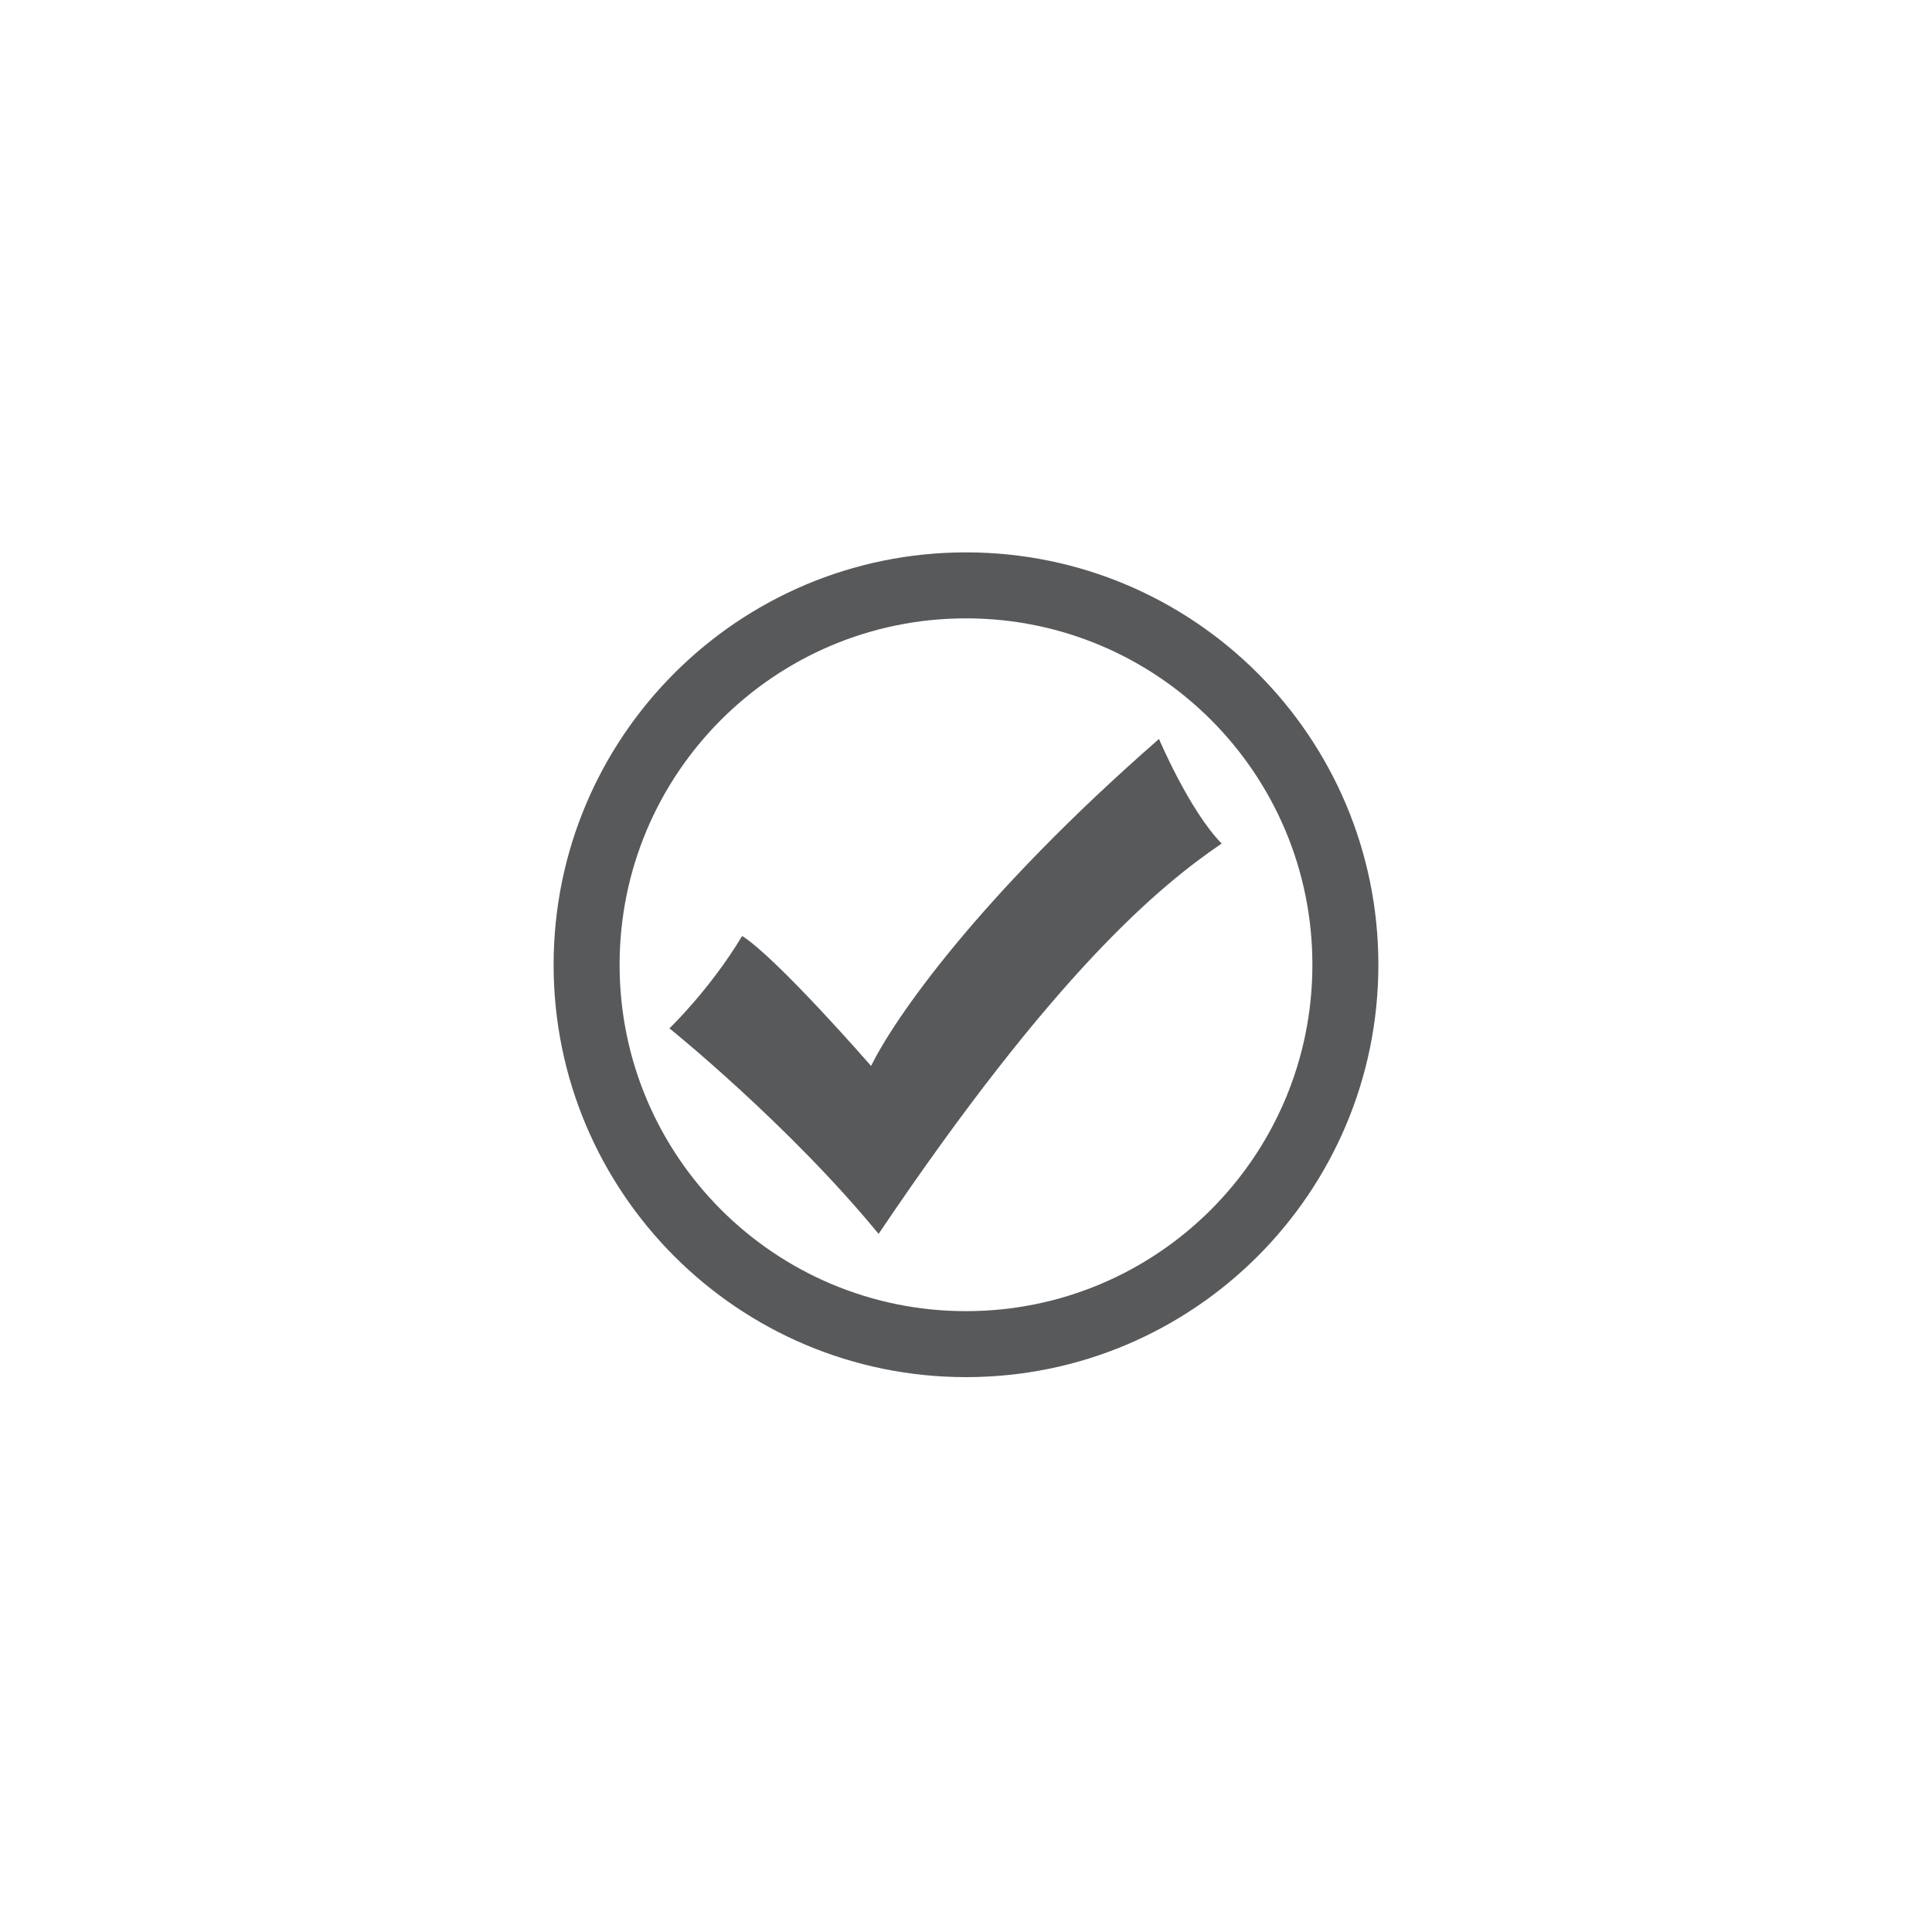
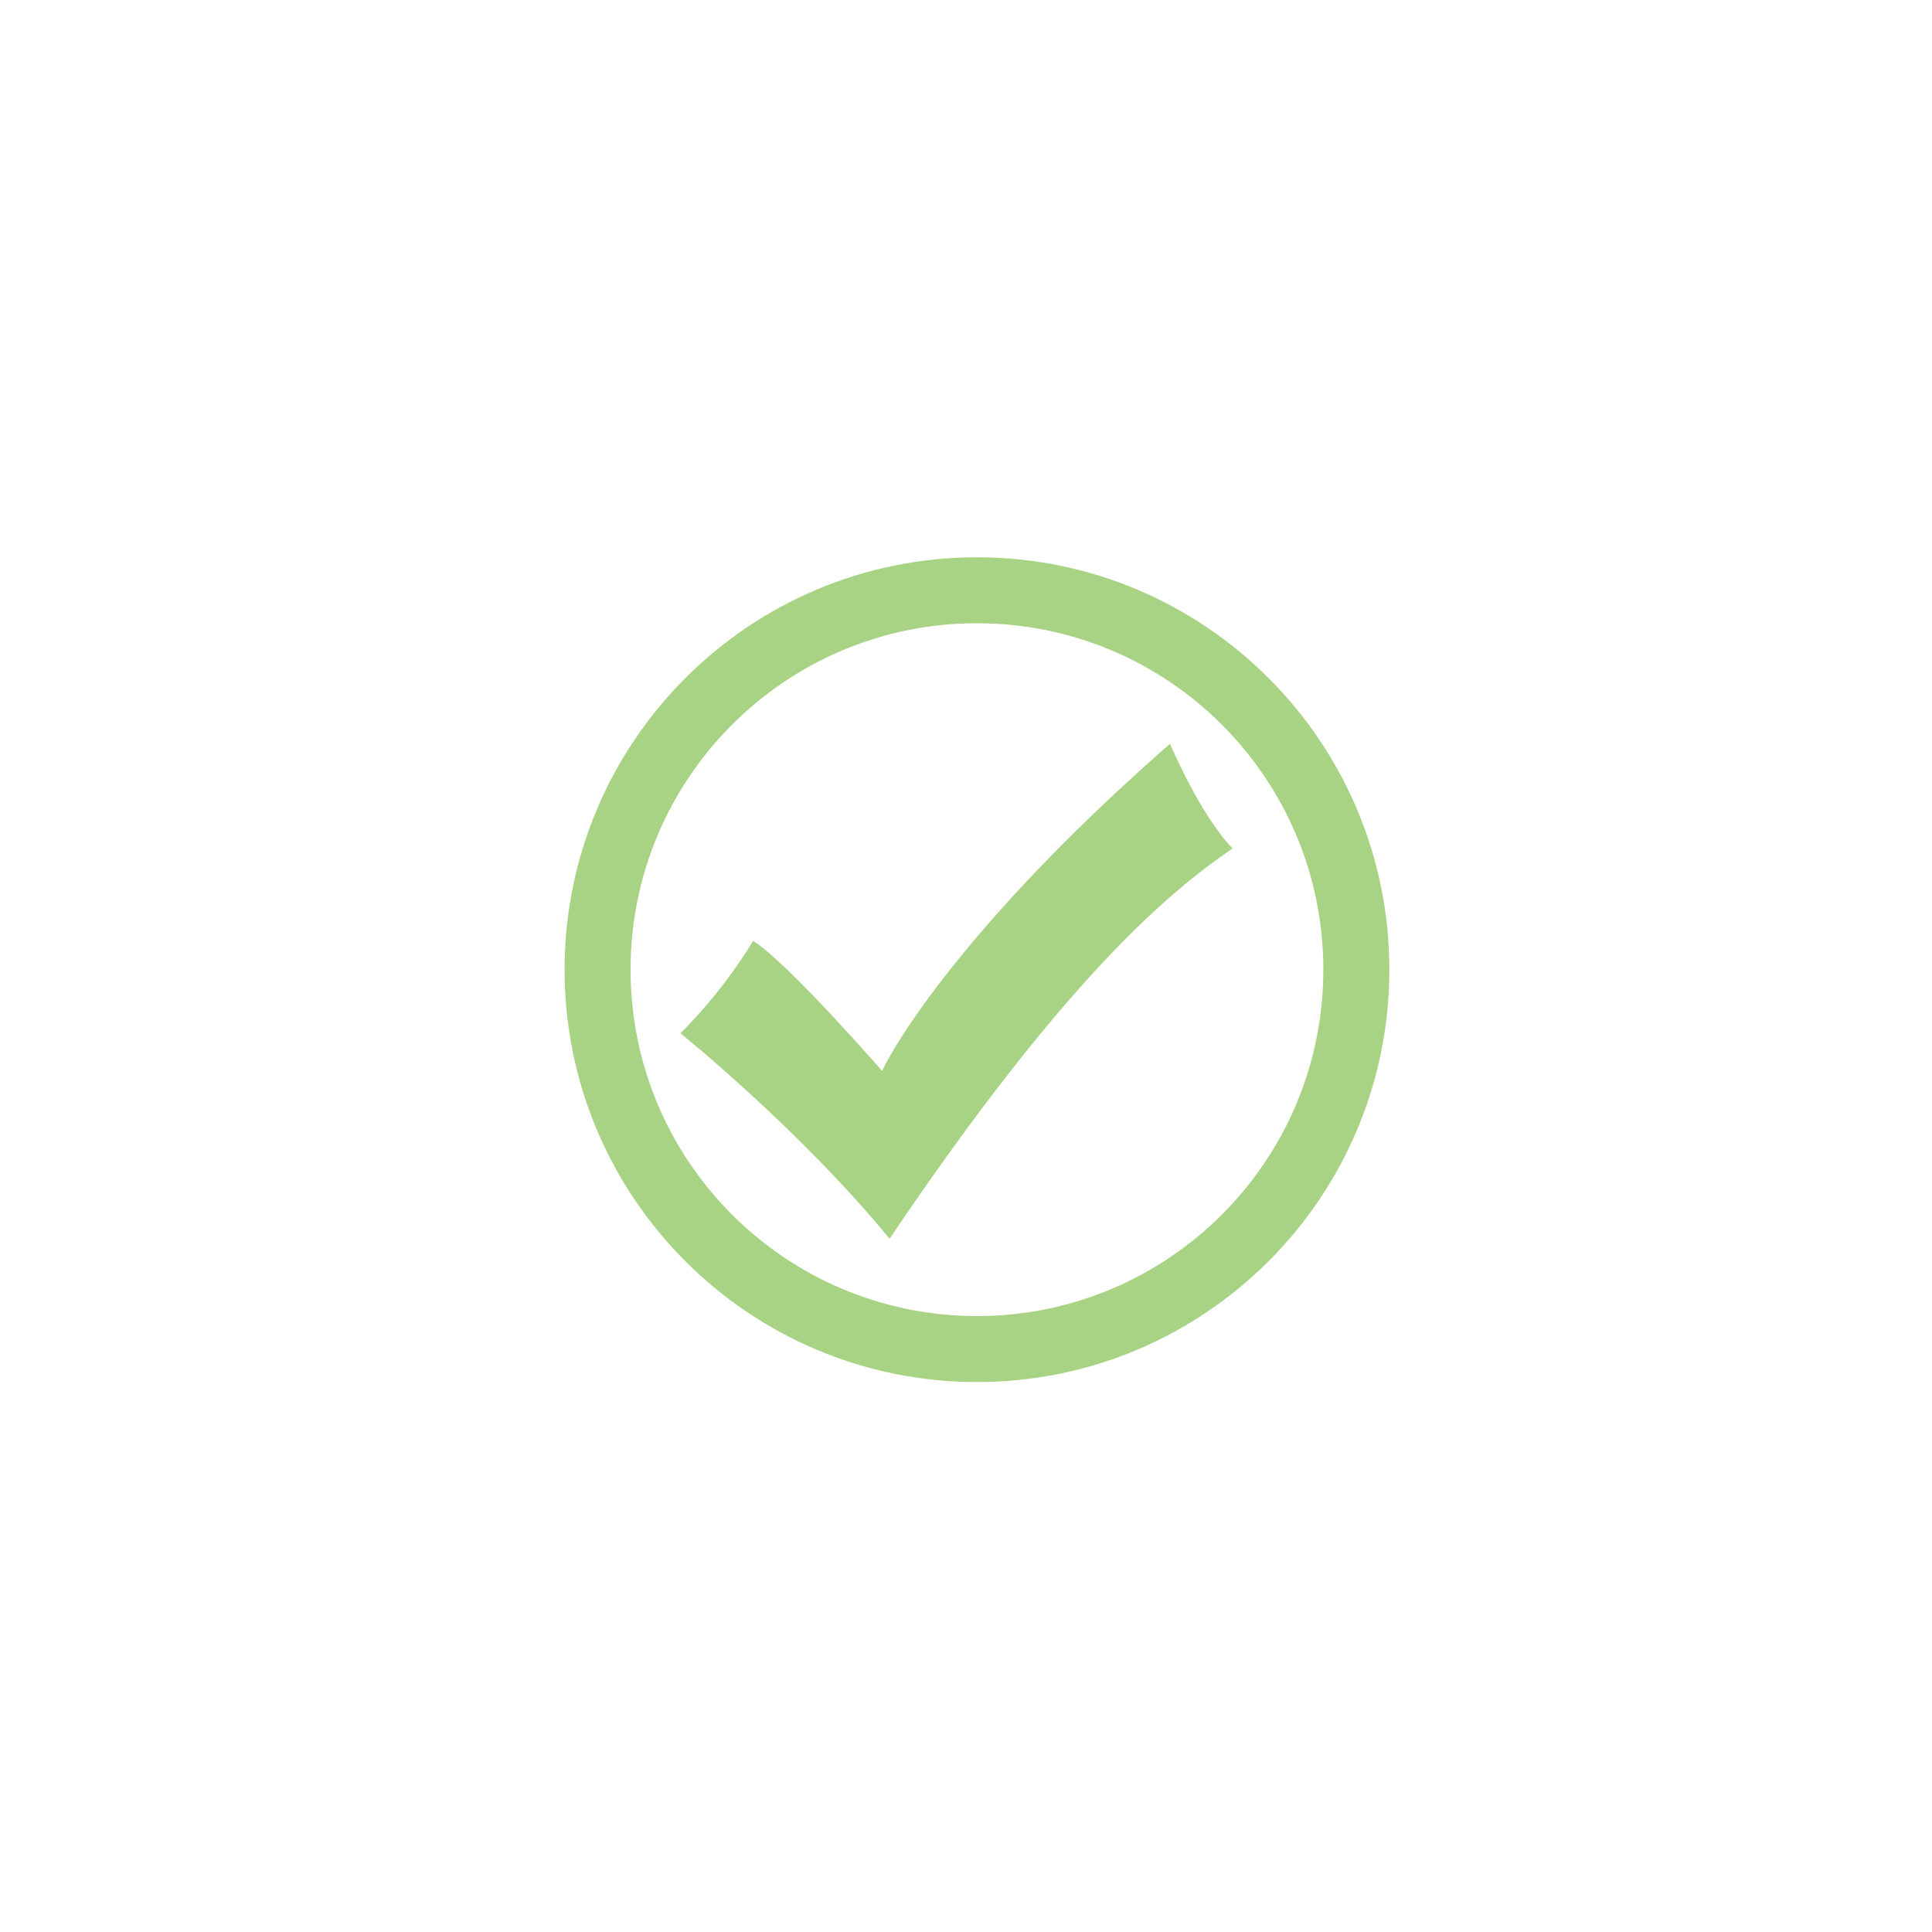
<svg xmlns="http://www.w3.org/2000/svg" version="1.1" id="Layer_1" x="0px" y="0px" width="100px" height="100px" viewBox="0 0 100 100" enable-background="new 0 0 100 100" xml:space="preserve">
  <g>
-     <path fill="#58595B" d="M50,28.591c-11.789,0-21.345,9.556-21.345,21.345S38.211,71.28,50,71.28   c11.788,0,21.344-9.556,21.344-21.344S61.788,28.591,50,28.591z M50,67.865c-9.902,0-17.93-8.027-17.93-17.929   c0-9.902,8.027-17.93,17.93-17.93s17.929,8.027,17.929,17.93C67.929,59.838,59.902,67.865,50,67.865z" />
-     <path fill="#58595B" d="M34.65,53.227c0,0,2.095-2.002,3.764-4.782c1.834,1.168,6.674,6.729,6.674,6.729   c1.167-2.392,5.504-8.715,14.902-16.926c0,0,1.559,3.69,3.242,5.414c-3.185,2.169-8.613,6.63-17.756,20.204   C40.805,58.177,34.65,53.227,34.65,53.227z" />
+     <path fill="#A9D384" d="M50.568,28.845c-11.789,0-21.345,9.556-21.345,21.345c0,11.788,9.556,21.344,21.345,21.344   c11.787,0,21.344-9.556,21.344-21.344C71.912,38.401,62.355,28.845,50.568,28.845z M50.568,68.119   c-9.903,0-17.93-8.027-17.93-17.93s8.027-17.93,17.93-17.93c9.901,0,17.928,8.027,17.928,17.93S60.47,68.119,50.568,68.119z" />
+     <path fill="#A9D384" d="M35.218,53.48c0,0,2.095-2.002,3.764-4.783c1.834,1.168,6.674,6.73,6.674,6.73   c1.167-2.393,5.505-8.716,14.903-16.927c0,0,1.559,3.69,3.241,5.414c-3.185,2.169-8.612,6.63-17.755,20.203   C41.373,58.43,35.218,53.48,35.218,53.48z" />
  </g>
</svg>
